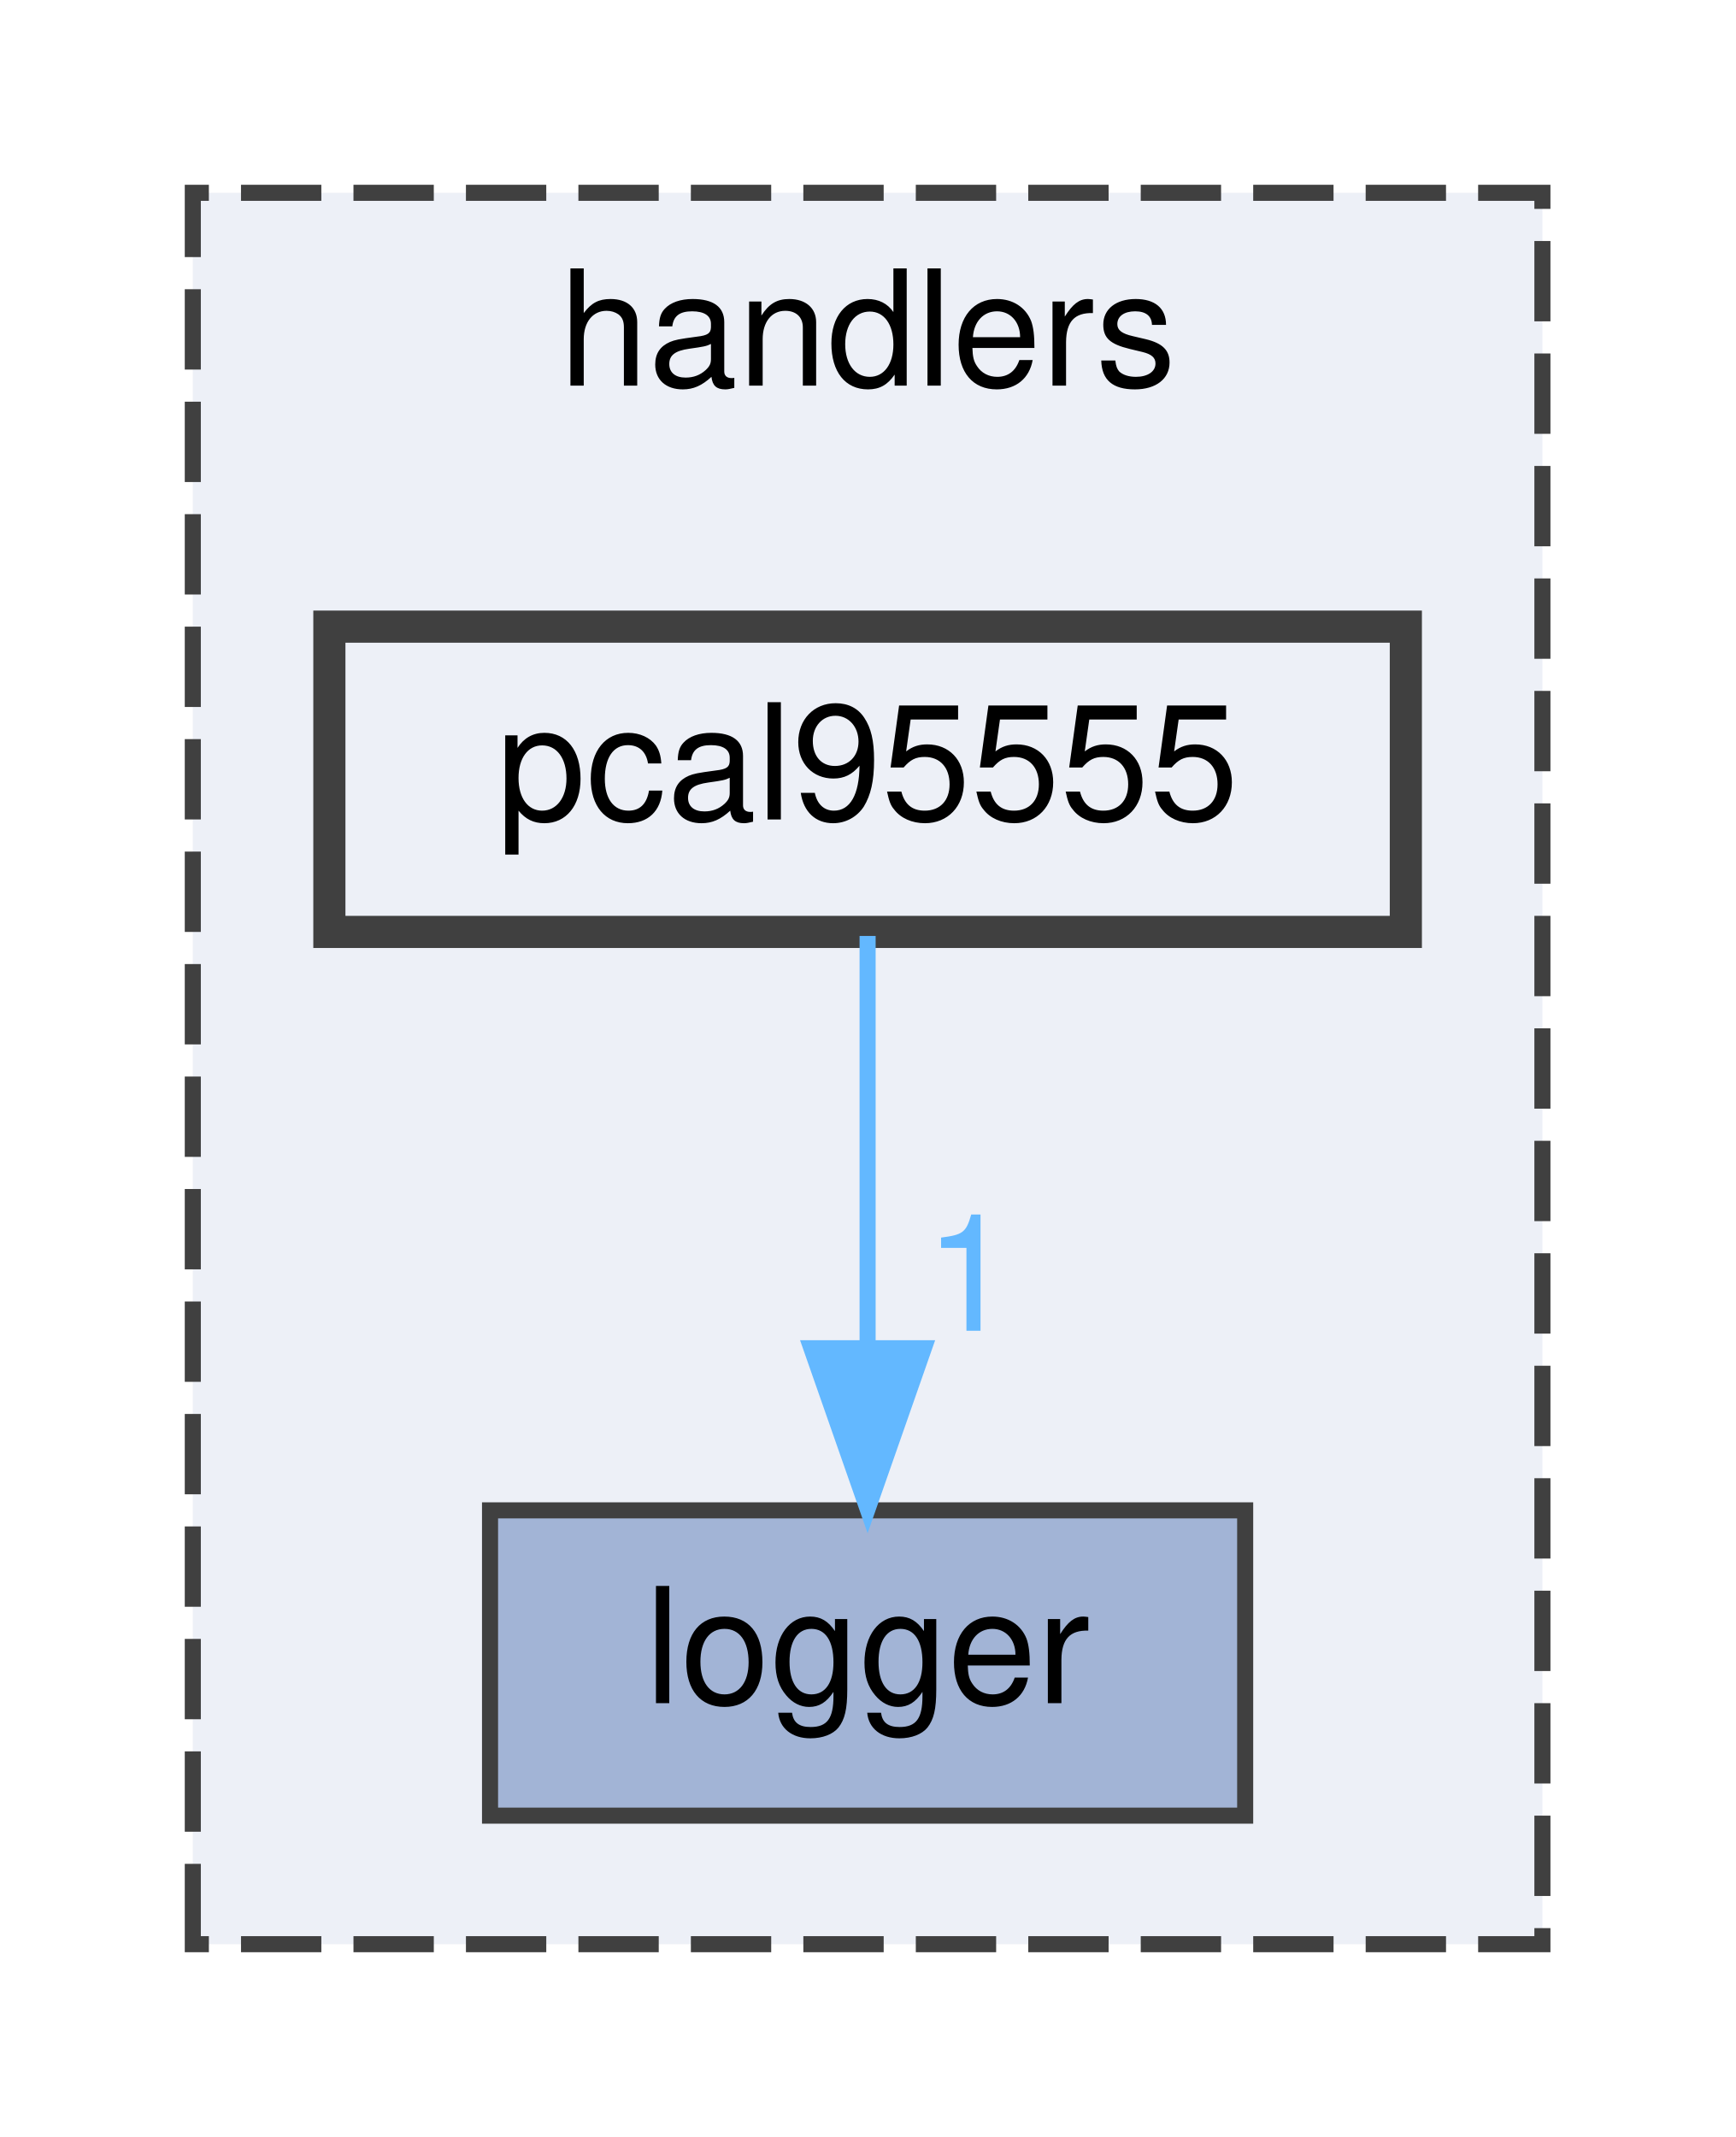
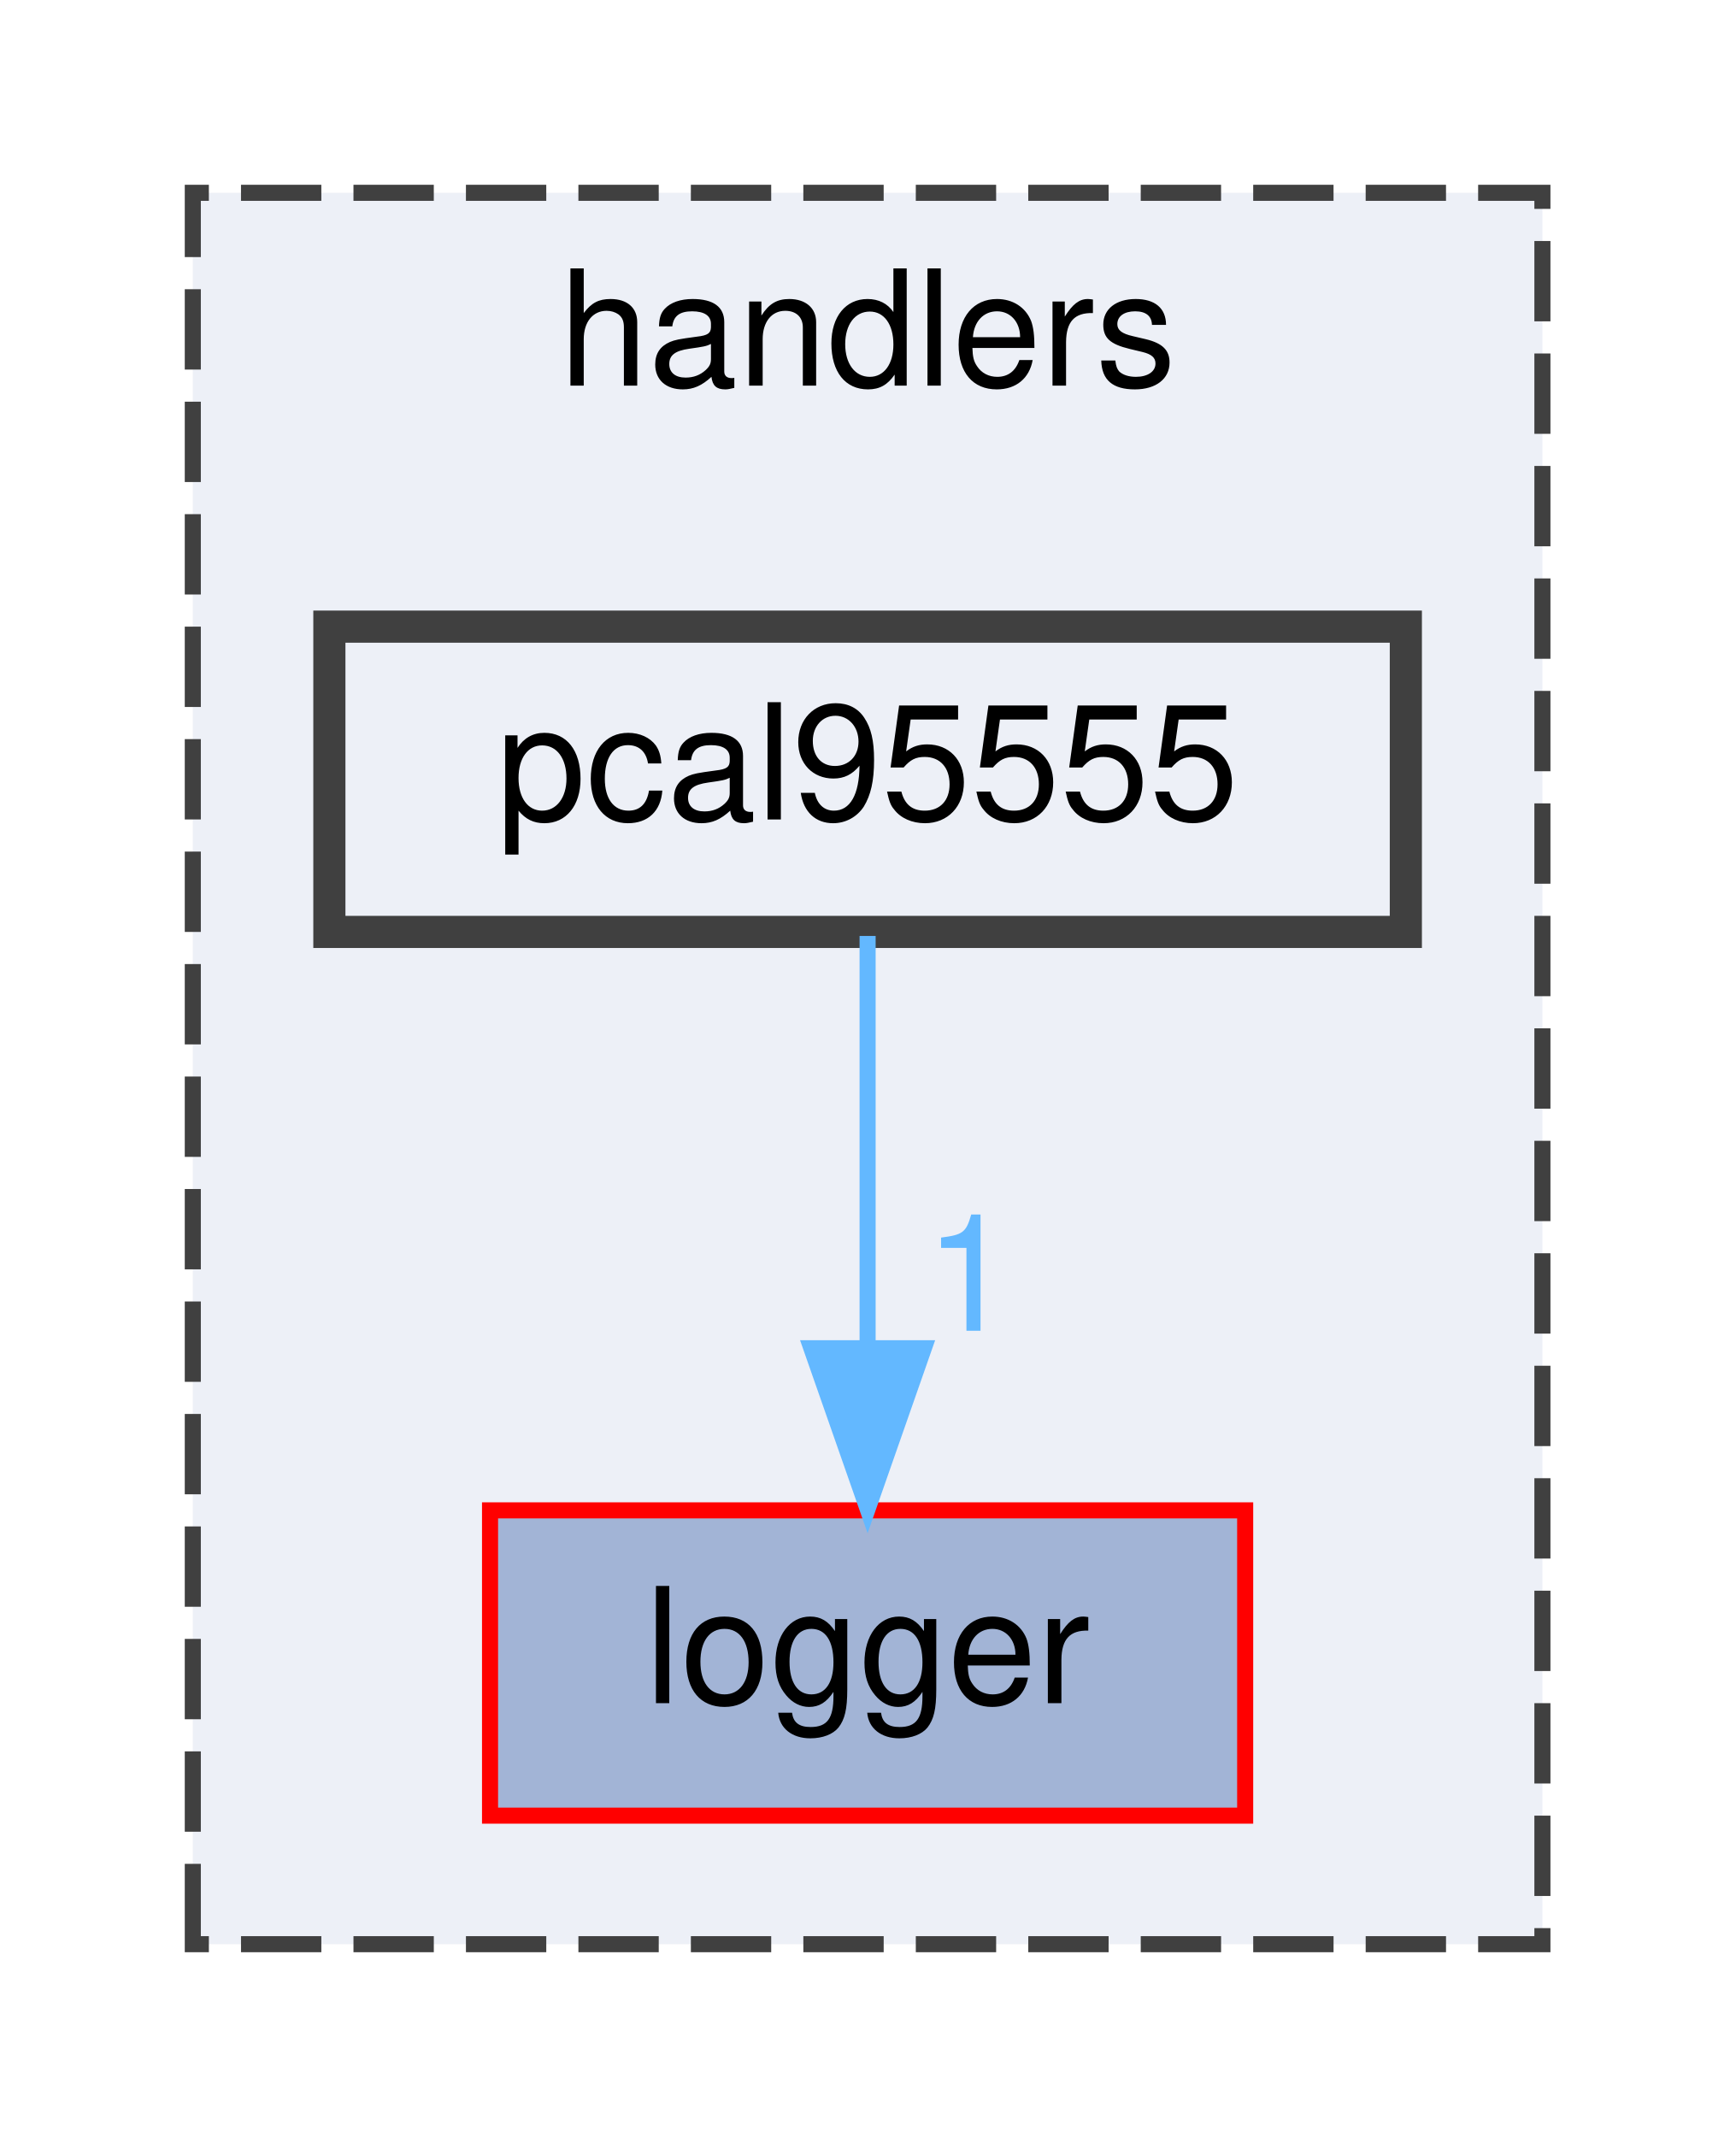
<svg xmlns="http://www.w3.org/2000/svg" xmlns:xlink="http://www.w3.org/1999/xlink" width="108pt" height="133pt" viewBox="0.00 0.00 108.00 133.00">
  <g id="graph0" class="graph" transform="scale(1 1) rotate(0) translate(4 129)">
    <g id="clust1" class="cluster">
      <g id="a_clust1">
        <a xlink:href="dir_97bbe734eff8d6674660850430e62f3c.html" target="_top" xlink:title="handlers">
          <polygon fill="#edf0f7" stroke="#404040" stroke-dasharray="5,2" points="8,-8 8,-117 92,-117 92,-8 8,-8" />
          <text text-anchor="middle" x="50" y="-105" font-family="Helvetica,sans-Serif" font-size="10.00">handlers</text>
        </a>
      </g>
    </g>
    <g id="node1" class="node">
      <g id="a_node1">
        <a xlink:href="dir_7848ed0c40c68eb13e368aca028ebfa2.html" target="_top" xlink:title="logger">
-           <polygon fill="#a2b4d6" stroke="#404040" points="73.5,-35 26.5,-35 26.5,-16 73.5,-16 73.5,-35" />
+           <polygon fill="#a2b4d6" stroke="red" points="73.5,-35 26.5,-35 26.5,-16 73.5,-16 73.5,-35" />
          <text text-anchor="middle" x="50" y="-23" font-family="Helvetica,sans-Serif" font-size="10.00">logger</text>
        </a>
      </g>
    </g>
    <g id="node2" class="node">
      <g id="a_node2">
        <a xlink:href="dir_8fcaa0ad75fc40edc1b6b745802439f3.html" target="_top" xlink:title="pcal95555">
          <polygon fill="#edf0f7" stroke="#404040" stroke-width="2" points="83.5,-90 16.5,-90 16.5,-71 83.5,-71 83.5,-90" />
          <text text-anchor="middle" x="50" y="-78" font-family="Helvetica,sans-Serif" font-size="10.00">pcal95555</text>
        </a>
      </g>
    </g>
    <g id="edge1" class="edge">
      <g id="a_edge1">
-         <a xlink:href="dir_000017_000011.html" target="_top">
+         <a xlink:href="dir_000018_000012.html" target="_top">
          <path fill="none" stroke="#63b8ff" d="M50,-70.75C50,-63.8 50,-53.85 50,-45.13" />
          <polygon fill="#63b8ff" stroke="#63b8ff" points="53.5,-45.09 50,-35.09 46.5,-45.09 53.5,-45.09" />
        </a>
      </g>
      <g id="a_edge1-headlabel">
-         <a xlink:href="dir_000017_000011.html" target="_top" xlink:title="1">
+         <a xlink:href="dir_000018_000012.html" target="_top" xlink:title="1">
          <text text-anchor="middle" x="56.34" y="-46.18" font-family="Helvetica,sans-Serif" font-size="10.00" fill="#63b8ff">1</text>
        </a>
      </g>
    </g>
  </g>
</svg>
